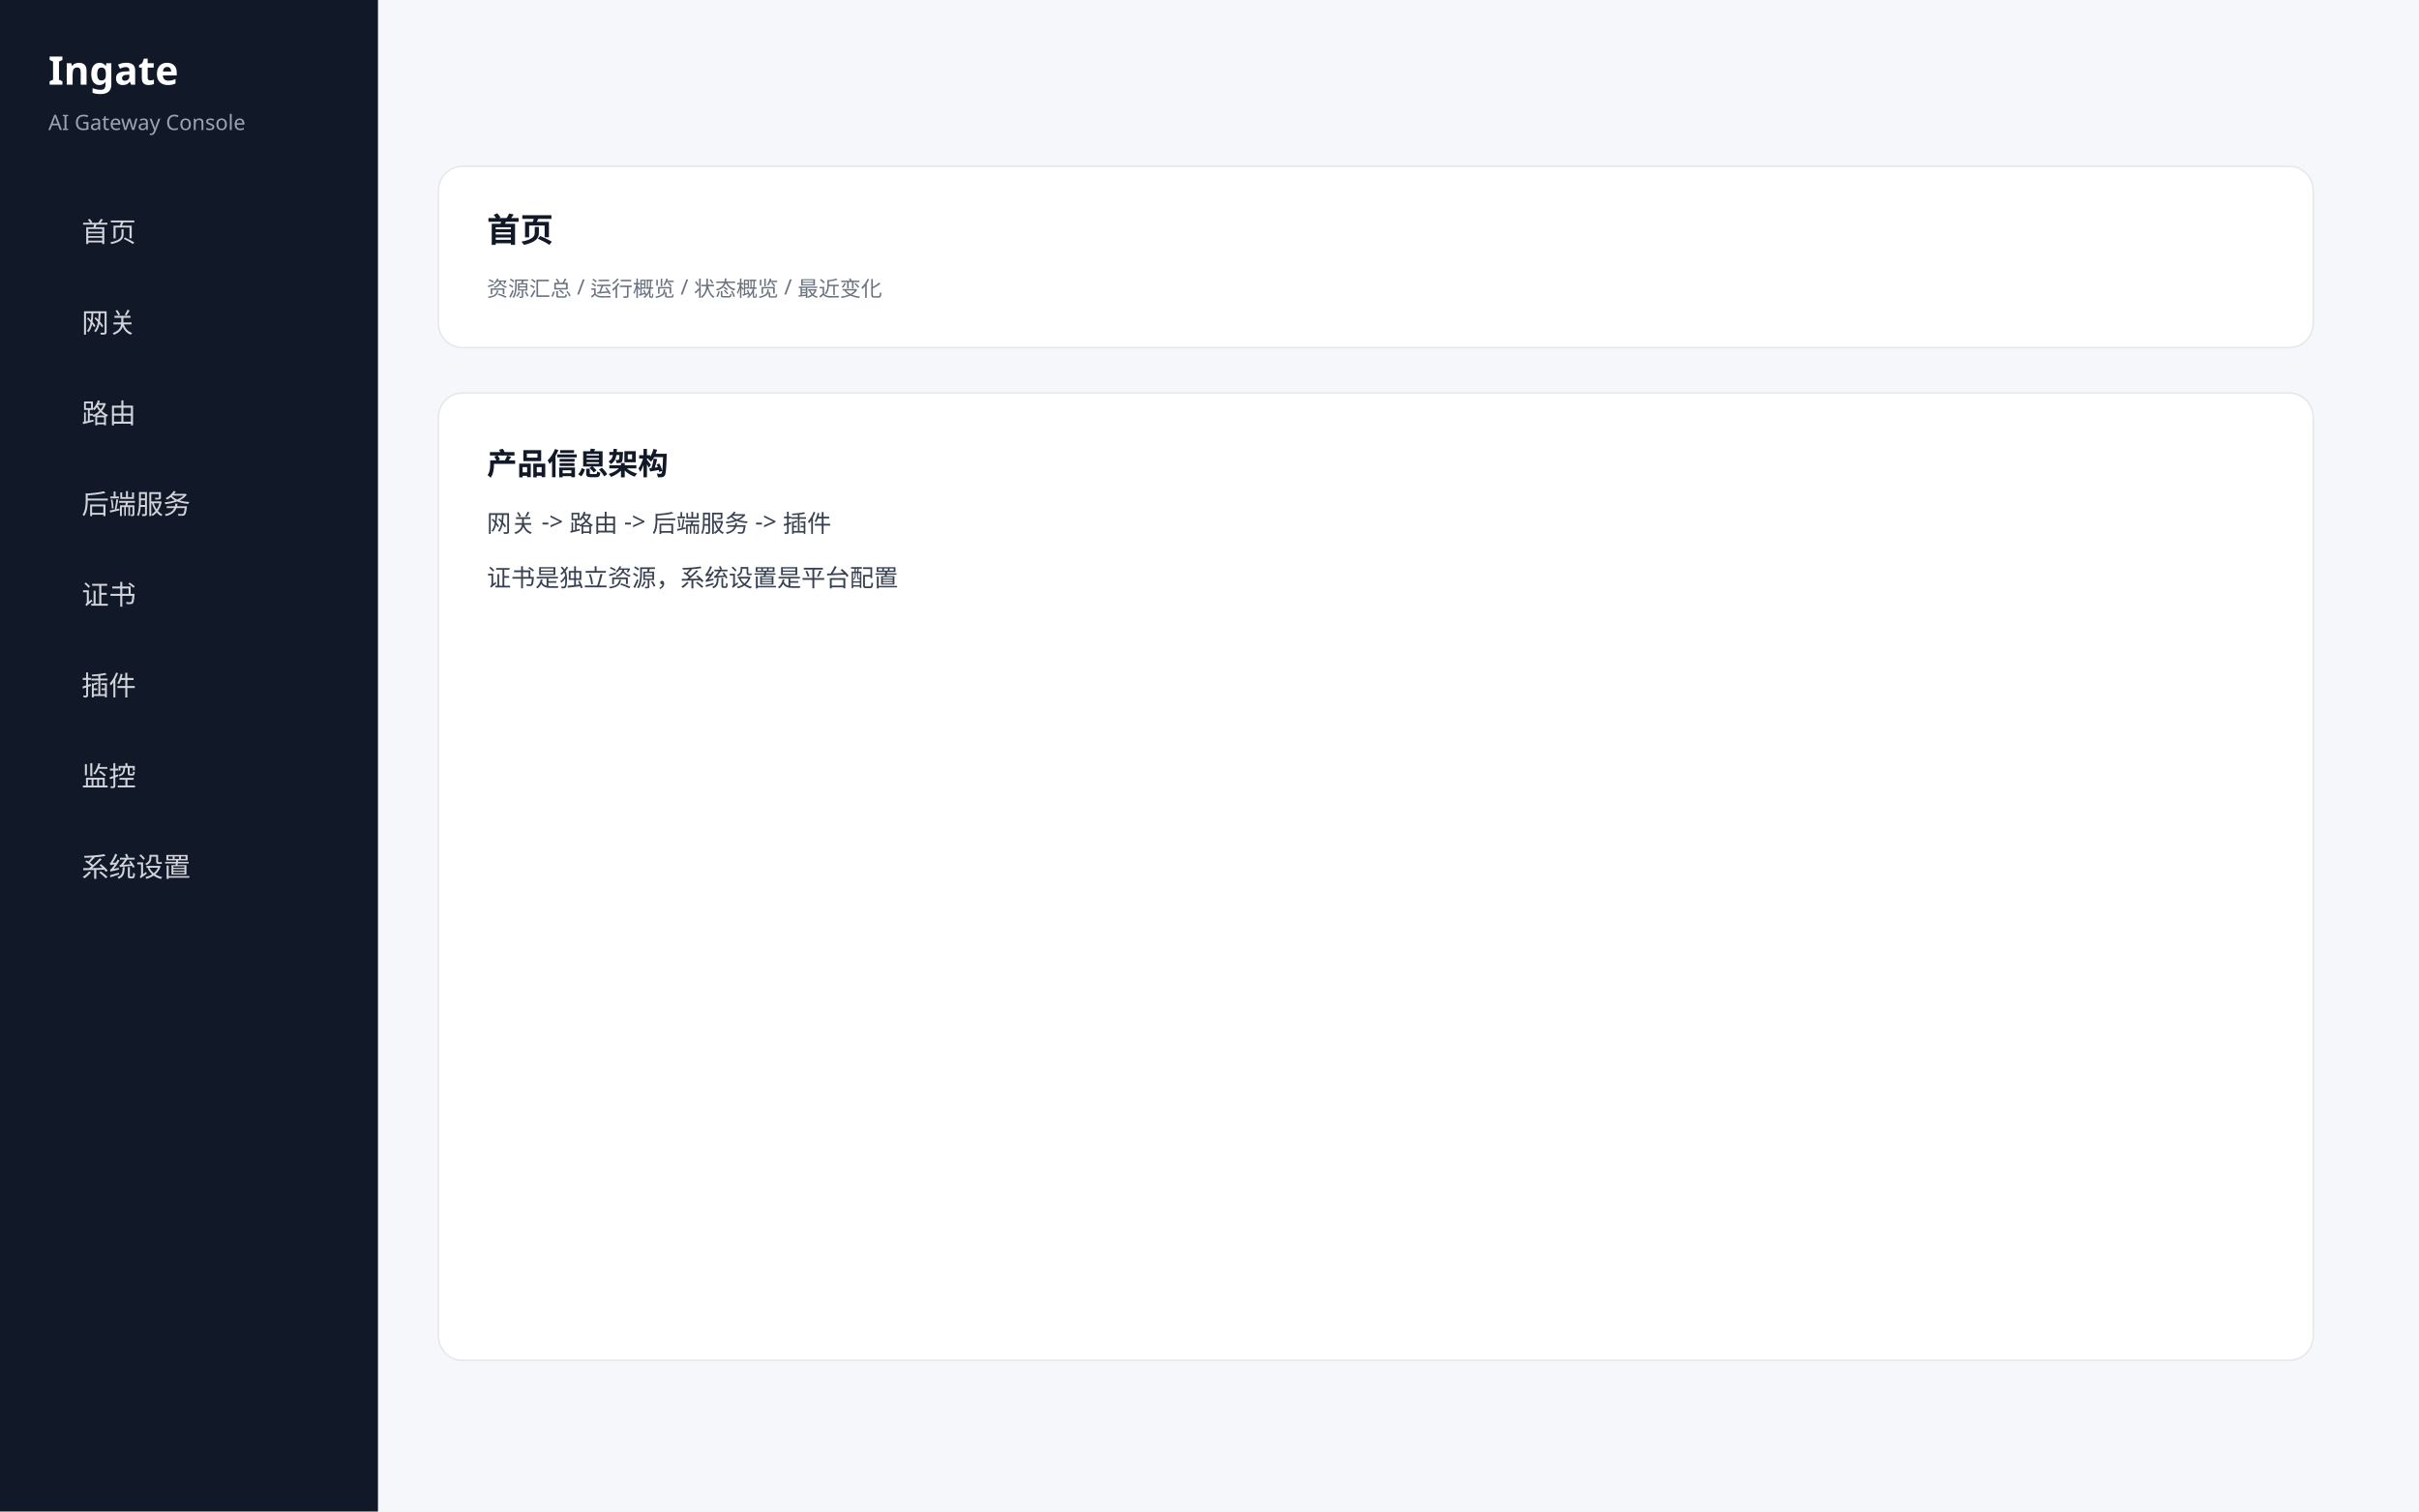
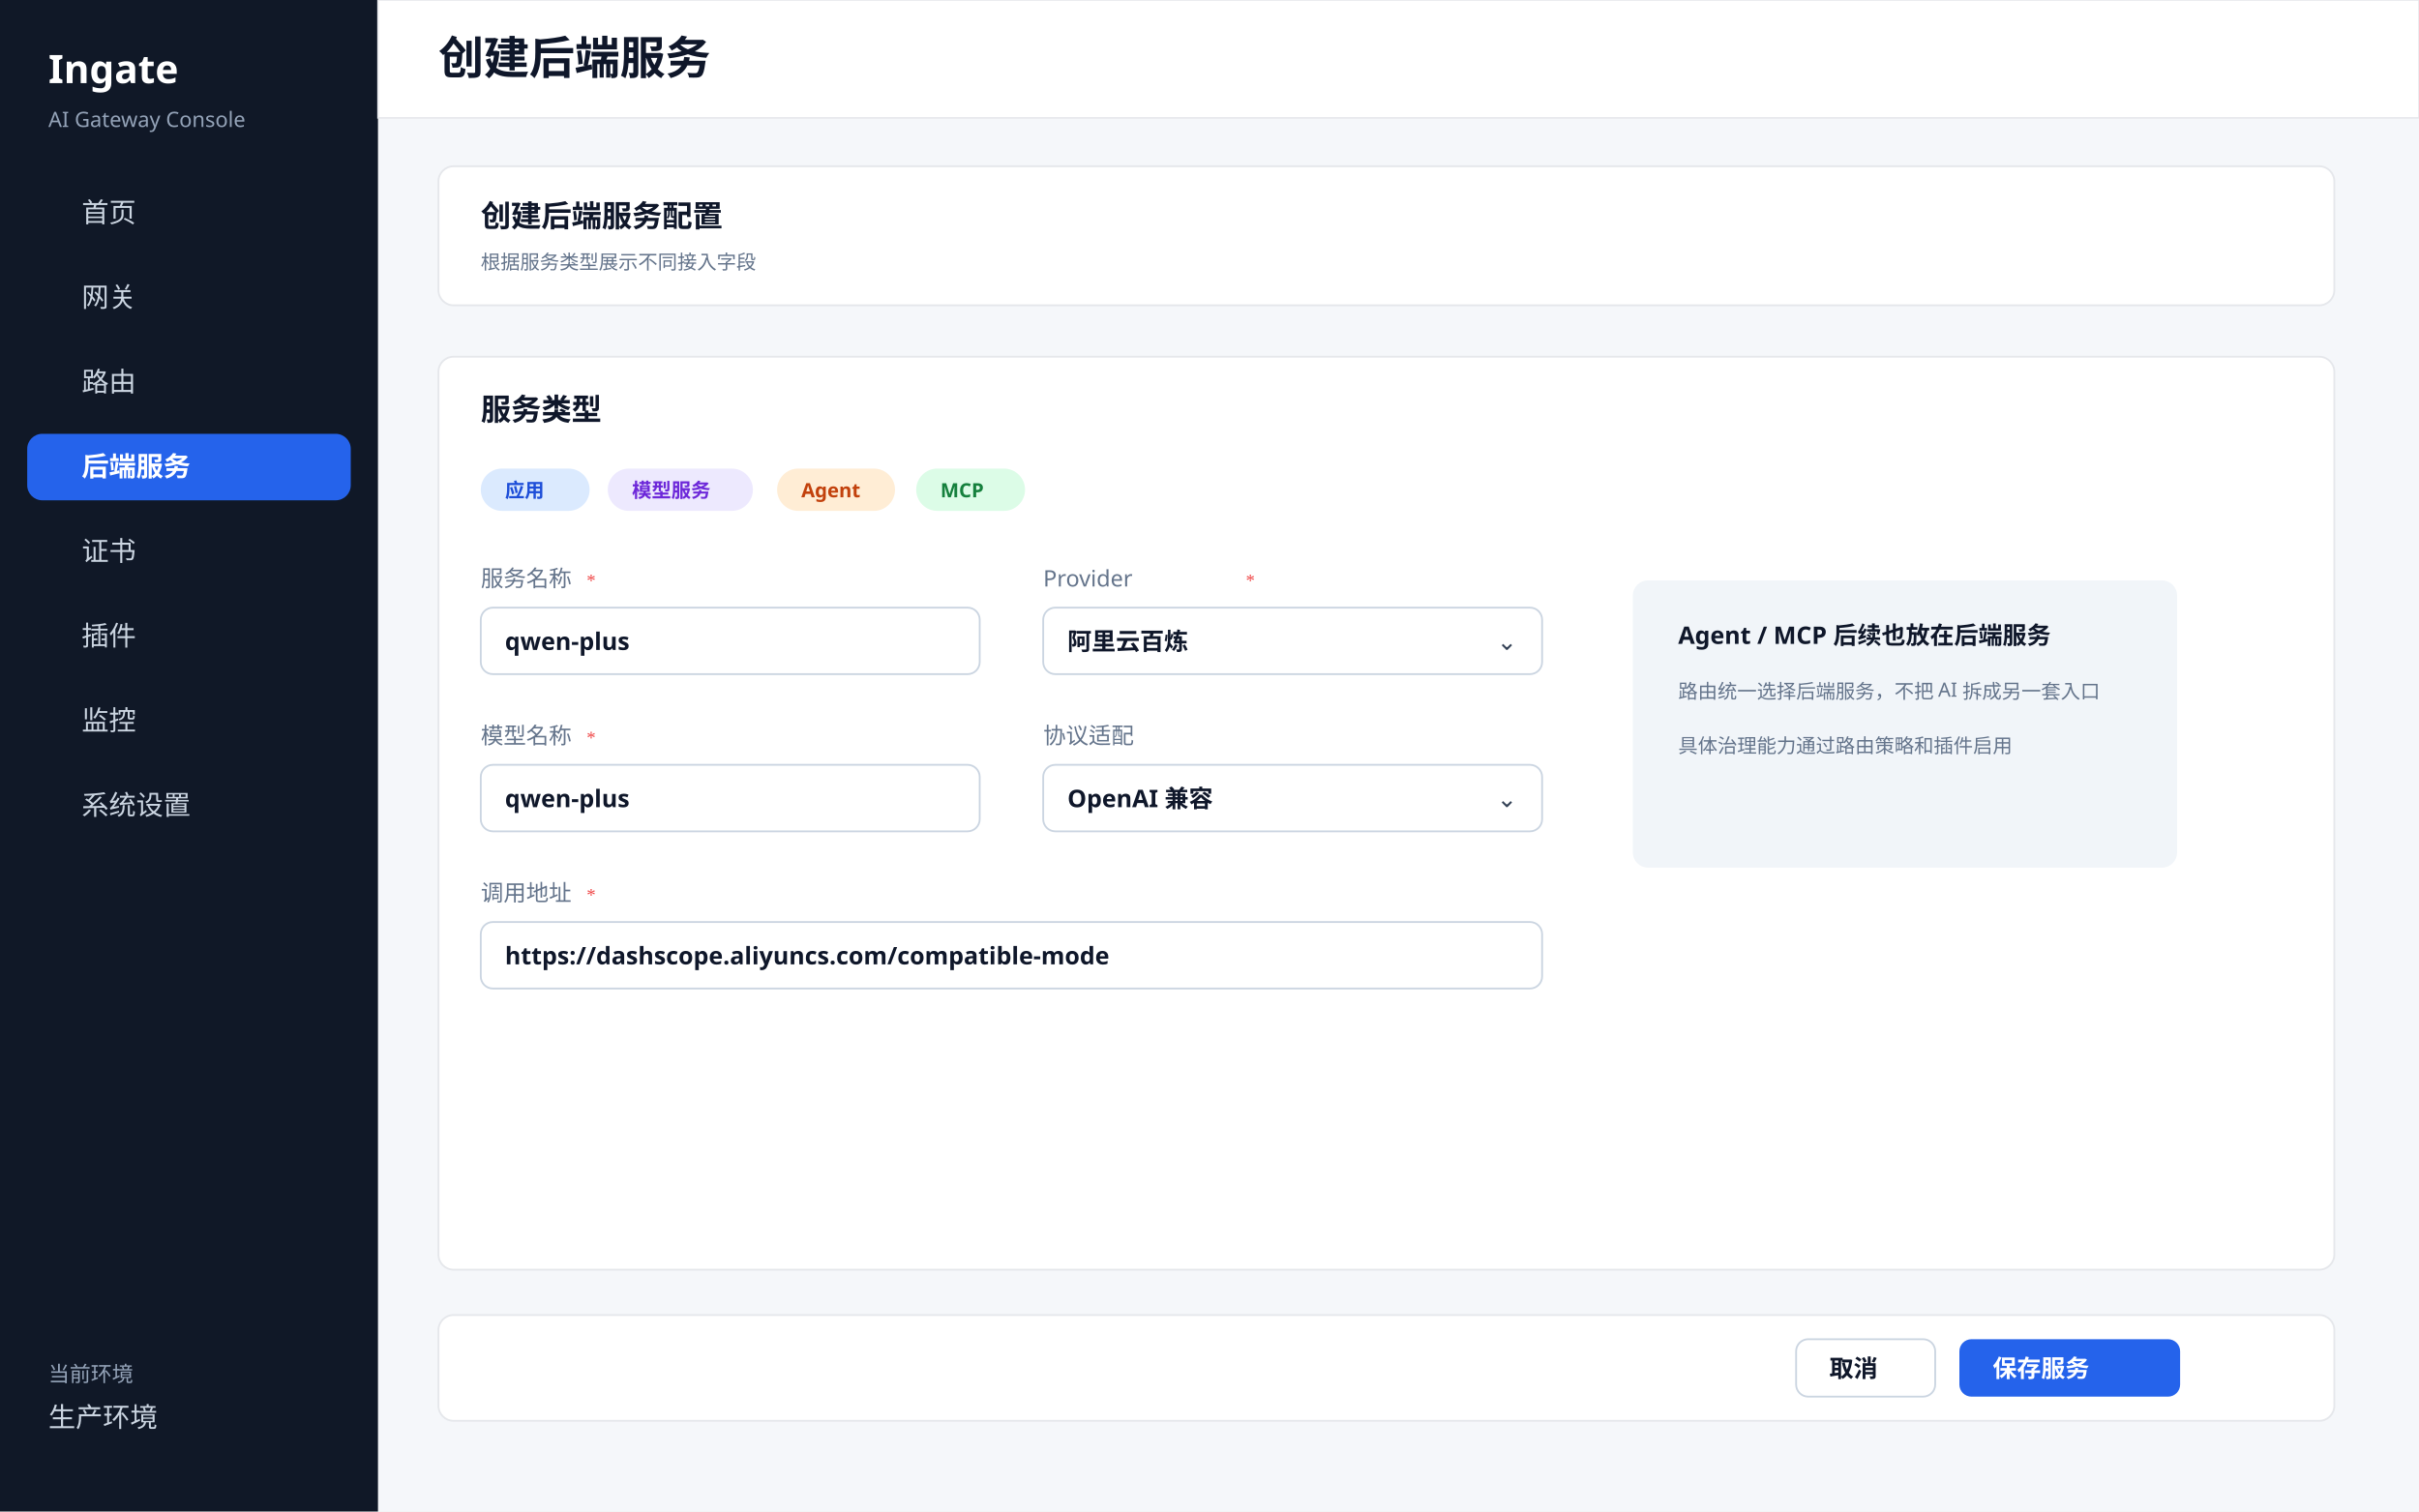
- <svg xmlns="http://www.w3.org/2000/svg" width="1600" height="1000" viewBox="0 0 1600 1000">
-   <rect width="1600" height="1000" fill="#f5f7fa" />
-   <rect x="0" y="0" width="250" height="1000" fill="#111827" />
-   <text x="32" y="56" fill="#fff" font-family="PingFang SC, sans-serif" font-size="26" font-weight="700">Ingate</text>
-   <text x="32" y="86" fill="#9ca3af" font-family="PingFang SC, sans-serif" font-size="14">AI Gateway Console</text>
-   <text x="54" y="160" fill="#d1d5db" font-family="PingFang SC, sans-serif" font-size="18" font-weight="500">首页</text>
-   <text x="54" y="220" fill="#d1d5db" font-family="PingFang SC, sans-serif" font-size="18" font-weight="500">网关</text>
-   <text x="54" y="280" fill="#d1d5db" font-family="PingFang SC, sans-serif" font-size="18" font-weight="500">路由</text>
-   <text x="54" y="340" fill="#d1d5db" font-family="PingFang SC, sans-serif" font-size="18" font-weight="500">后端服务</text>
-   <text x="54" y="400" fill="#d1d5db" font-family="PingFang SC, sans-serif" font-size="18" font-weight="500">证书</text>
-   <text x="54" y="460" fill="#d1d5db" font-family="PingFang SC, sans-serif" font-size="18" font-weight="500">插件</text>
-   <text x="54" y="520" fill="#d1d5db" font-family="PingFang SC, sans-serif" font-size="18" font-weight="500">监控</text>
-   <text x="54" y="580" fill="#d1d5db" font-family="PingFang SC, sans-serif" font-size="18" font-weight="500">系统设置</text>
-   <rect x="290" y="110" width="1240" height="120" rx="16" fill="#fff" stroke="#e5e7eb" />
-   <text x="322" y="160" fill="#111827" font-family="PingFang SC, sans-serif" font-size="22" font-weight="700">首页</text>
-   <text x="322" y="196" fill="#6b7280" font-family="PingFang SC, sans-serif" font-size="14">资源汇总 / 运行概览 / 状态概览 / 最近变化</text>
-   <rect x="290" y="260" width="1240" height="640" rx="16" fill="#fff" stroke="#e5e7eb" />
-   <text x="322" y="314" fill="#111827" font-family="PingFang SC, sans-serif" font-size="20" font-weight="700">产品信息架构</text>
-   <text x="322" y="352" fill="#374151" font-family="PingFang SC, sans-serif" font-size="16">网关 -&gt; 路由 -&gt; 后端服务 -&gt; 插件</text>
-   <text x="322" y="388" fill="#374151" font-family="PingFang SC, sans-serif" font-size="16">证书是独立资源，系统设置是平台配置</text>
+ <svg xmlns="http://www.w3.org/2000/svg" width="1600" height="1000" viewBox="0 0 1600 1000" fill="none">
+   <defs>
+     <style>
+       .page{fill:#f5f7fa}.sidebar{fill:#101827}.sidebar-active{fill:#2563eb}.topbar{fill:#fff;stroke:#e5e7eb}
+       .card{fill:#fff;stroke:#e5e7eb;stroke-width:1.2}.panel{fill:#f8fafc;stroke:#e5e7eb;stroke-width:1.1}.input{fill:#fff;stroke:#cbd5e1;stroke-width:1.2}
+       .ghost{fill:#fff;stroke:#cbd5e1;stroke-width:1.2}.button{fill:#2563eb}.table-head{fill:#f8fafc}.line{stroke:#e5e7eb}.strong-line{stroke:#93c5fd;stroke-width:2.4}
+       .brand{font:800 26px "PingFang SC","Hiragino Sans GB","Microsoft YaHei",sans-serif;fill:#fff}
+       .title{font:700 30px "PingFang SC","Hiragino Sans GB","Microsoft YaHei",sans-serif;fill:#0f172a}
+       .section{font:700 20px "PingFang SC","Hiragino Sans GB","Microsoft YaHei",sans-serif;fill:#0f172a}
+       .label{font:500 15px "PingFang SC","Hiragino Sans GB","Microsoft YaHei",sans-serif;fill:#64748b}
+       .body{font:400 16px "PingFang SC","Hiragino Sans GB","Microsoft YaHei",sans-serif;fill:#334155}
+       .body-strong{font:600 16px "PingFang SC","Hiragino Sans GB","Microsoft YaHei",sans-serif;fill:#0f172a}
+       .small{font:400 13px "PingFang SC","Hiragino Sans GB","Microsoft YaHei",sans-serif;fill:#64748b}
+       .metric{font:800 30px "PingFang SC","Hiragino Sans GB","Microsoft YaHei",sans-serif;fill:#0f172a}
+       .sidebar-text{font:500 18px "PingFang SC","Hiragino Sans GB","Microsoft YaHei",sans-serif;fill:#cbd5e1}
+       .sidebar-active-text{font:700 18px "PingFang SC","Hiragino Sans GB","Microsoft YaHei",sans-serif;fill:#fff}
+       .sidebar-muted{font:400 14px "PingFang SC","Hiragino Sans GB","Microsoft YaHei",sans-serif;fill:#94a3b8}
+       .button-text{font:700 16px "PingFang SC","Hiragino Sans GB","Microsoft YaHei",sans-serif;fill:#fff}
+       .placeholder{font:400 15px "PingFang SC","Hiragino Sans GB","Microsoft YaHei",sans-serif;fill:#94a3b8}
+       .required{fill:#ef4444}.help{fill:#2563eb}
+       .chip-blue{fill:#dbeafe}.chip-green{fill:#dcfce7}.chip-orange{fill:#ffedd5}.chip-purple{fill:#ede9fe}.chip-gray{fill:#f1f5f9}.chip-red{fill:#fee2e2}
+       .chip-text-blue{font:700 13px "PingFang SC","Hiragino Sans GB","Microsoft YaHei",sans-serif;fill:#1d4ed8}
+       .chip-text-green{font:700 13px "PingFang SC","Hiragino Sans GB","Microsoft YaHei",sans-serif;fill:#15803d}
+       .chip-text-orange{font:700 13px "PingFang SC","Hiragino Sans GB","Microsoft YaHei",sans-serif;fill:#c2410c}
+       .chip-text-purple{font:700 13px "PingFang SC","Hiragino Sans GB","Microsoft YaHei",sans-serif;fill:#6d28d9}
+       .chip-text-gray{font:700 13px "PingFang SC","Hiragino Sans GB","Microsoft YaHei",sans-serif;fill:#475569}
+       .chip-text-red{font:700 13px "PingFang SC","Hiragino Sans GB","Microsoft YaHei",sans-serif;fill:#b91c1c}
+     </style>
+   </defs>
+   <rect x="0" y="0" width="1600" height="1000" rx="0" class="page" />
+   <rect x="0" y="0" width="250" height="1000" rx="0" class="sidebar" />
+   <text x="32" y="55" class="brand">Ingate</text>
+   <text x="32" y="84" class="sidebar-muted">AI Gateway Console</text>
+   <text x="54" y="147" class="sidebar-text">首页</text>
+   <text x="54" y="203" class="sidebar-text">网关</text>
+   <text x="54" y="259" class="sidebar-text">路由</text>
+   <rect x="18" y="287" width="214" height="44" rx="10" class="sidebar-active" />
+   <text x="54" y="315" class="sidebar-active-text">后端服务</text>
+   <text x="54" y="371" class="sidebar-text">证书</text>
+   <text x="54" y="427" class="sidebar-text">插件</text>
+   <text x="54" y="483" class="sidebar-text">监控</text>
+   <text x="54" y="539" class="sidebar-text">系统设置</text>
+   <text x="32" y="914" class="sidebar-muted">当前环境</text>
+   <text x="32" y="944" class="sidebar-text">生产环境</text>
+   <rect x="250" y="0" width="1350" height="78" rx="0" class="topbar" />
+   <text x="290" y="49" class="title">创建后端服务</text>
+   <rect x="290" y="110" width="1254" height="92" rx="10" class="card" />
+   <text x="318" y="150" class="section">创建后端服务配置</text>
+   <text x="318" y="178" class="small">根据服务类型展示不同接入字段</text>
+   <rect x="290" y="236" width="1254" height="604" rx="10" class="card" />
+   <text x="318" y="278" class="section">服务类型</text>
+   <rect x="318" y="310" width="72" height="28" rx="14" class="chip-blue" />
+   <text x="334" y="329" class="chip-text-blue">应用</text>
+   <rect x="402" y="310" width="96" height="28" rx="14" class="chip-purple" />
+   <text x="418" y="329" class="chip-text-purple">模型服务</text>
+   <rect x="514" y="310" width="78" height="28" rx="14" class="chip-orange" />
+   <text x="530" y="329" class="chip-text-orange">Agent</text>
+   <rect x="606" y="310" width="72" height="28" rx="14" class="chip-green" />
+   <text x="622" y="329" class="chip-text-green">MCP</text>
+   <text x="318" y="388" class="label">服务名称</text>
+   <text x="388" y="388" class="required">*</text>
+   <rect x="318" y="402" width="330" height="44" rx="8" class="input" />
+   <text x="334" y="430" class="body-strong">qwen-plus</text>
+   <text x="690" y="388" class="label">Provider</text>
+   <text x="824" y="388" class="required">*</text>
+   <rect x="690" y="402" width="330" height="44" rx="8" class="input" />
+   <text x="706" y="430" class="body-strong">阿里云百炼</text>
+   <text x="990" y="430" class="body">⌄</text>
+   <text x="318" y="492" class="label">模型名称</text>
+   <text x="388" y="492" class="required">*</text>
+   <rect x="318" y="506" width="330" height="44" rx="8" class="input" />
+   <text x="334" y="534" class="body-strong">qwen-plus</text>
+   <text x="690" y="492" class="label">协议适配</text>
+   <rect x="690" y="506" width="330" height="44" rx="8" class="input" />
+   <text x="706" y="534" class="body-strong">OpenAI 兼容</text>
+   <text x="990" y="534" class="body">⌄</text>
+   <text x="318" y="596" class="label">调用地址</text>
+   <text x="388" y="596" class="required">*</text>
+   <rect x="318" y="610" width="702" height="44" rx="8" class="input" />
+   <text x="334" y="638" class="body-strong">https://dashscope.aliyuncs.com/compatible-mode</text>
+   <rect x="1080" y="384" width="360" height="190" rx="10" class="chip-gray" />
+   <text x="1110" y="426" class="body-strong">Agent / MCP 后续也放在后端服务</text>
+   <text x="1110" y="462" class="small">路由统一选择后端服务，不把 AI 拆成另一套入口</text>
+   <text x="1110" y="498" class="small">具体治理能力通过路由策略和插件启用</text>
+   <rect x="290" y="870" width="1254" height="70" rx="10" class="card" />
+   <rect x="1188" y="886" width="92" height="38" rx="8" class="ghost" />
+   <text x="1210" y="911" class="body-strong">取消</text>
+   <rect x="1296" y="886" width="146" height="38" rx="8" class="button" />
+   <text x="1318" y="911" class="button-text">保存服务</text>
</svg>
